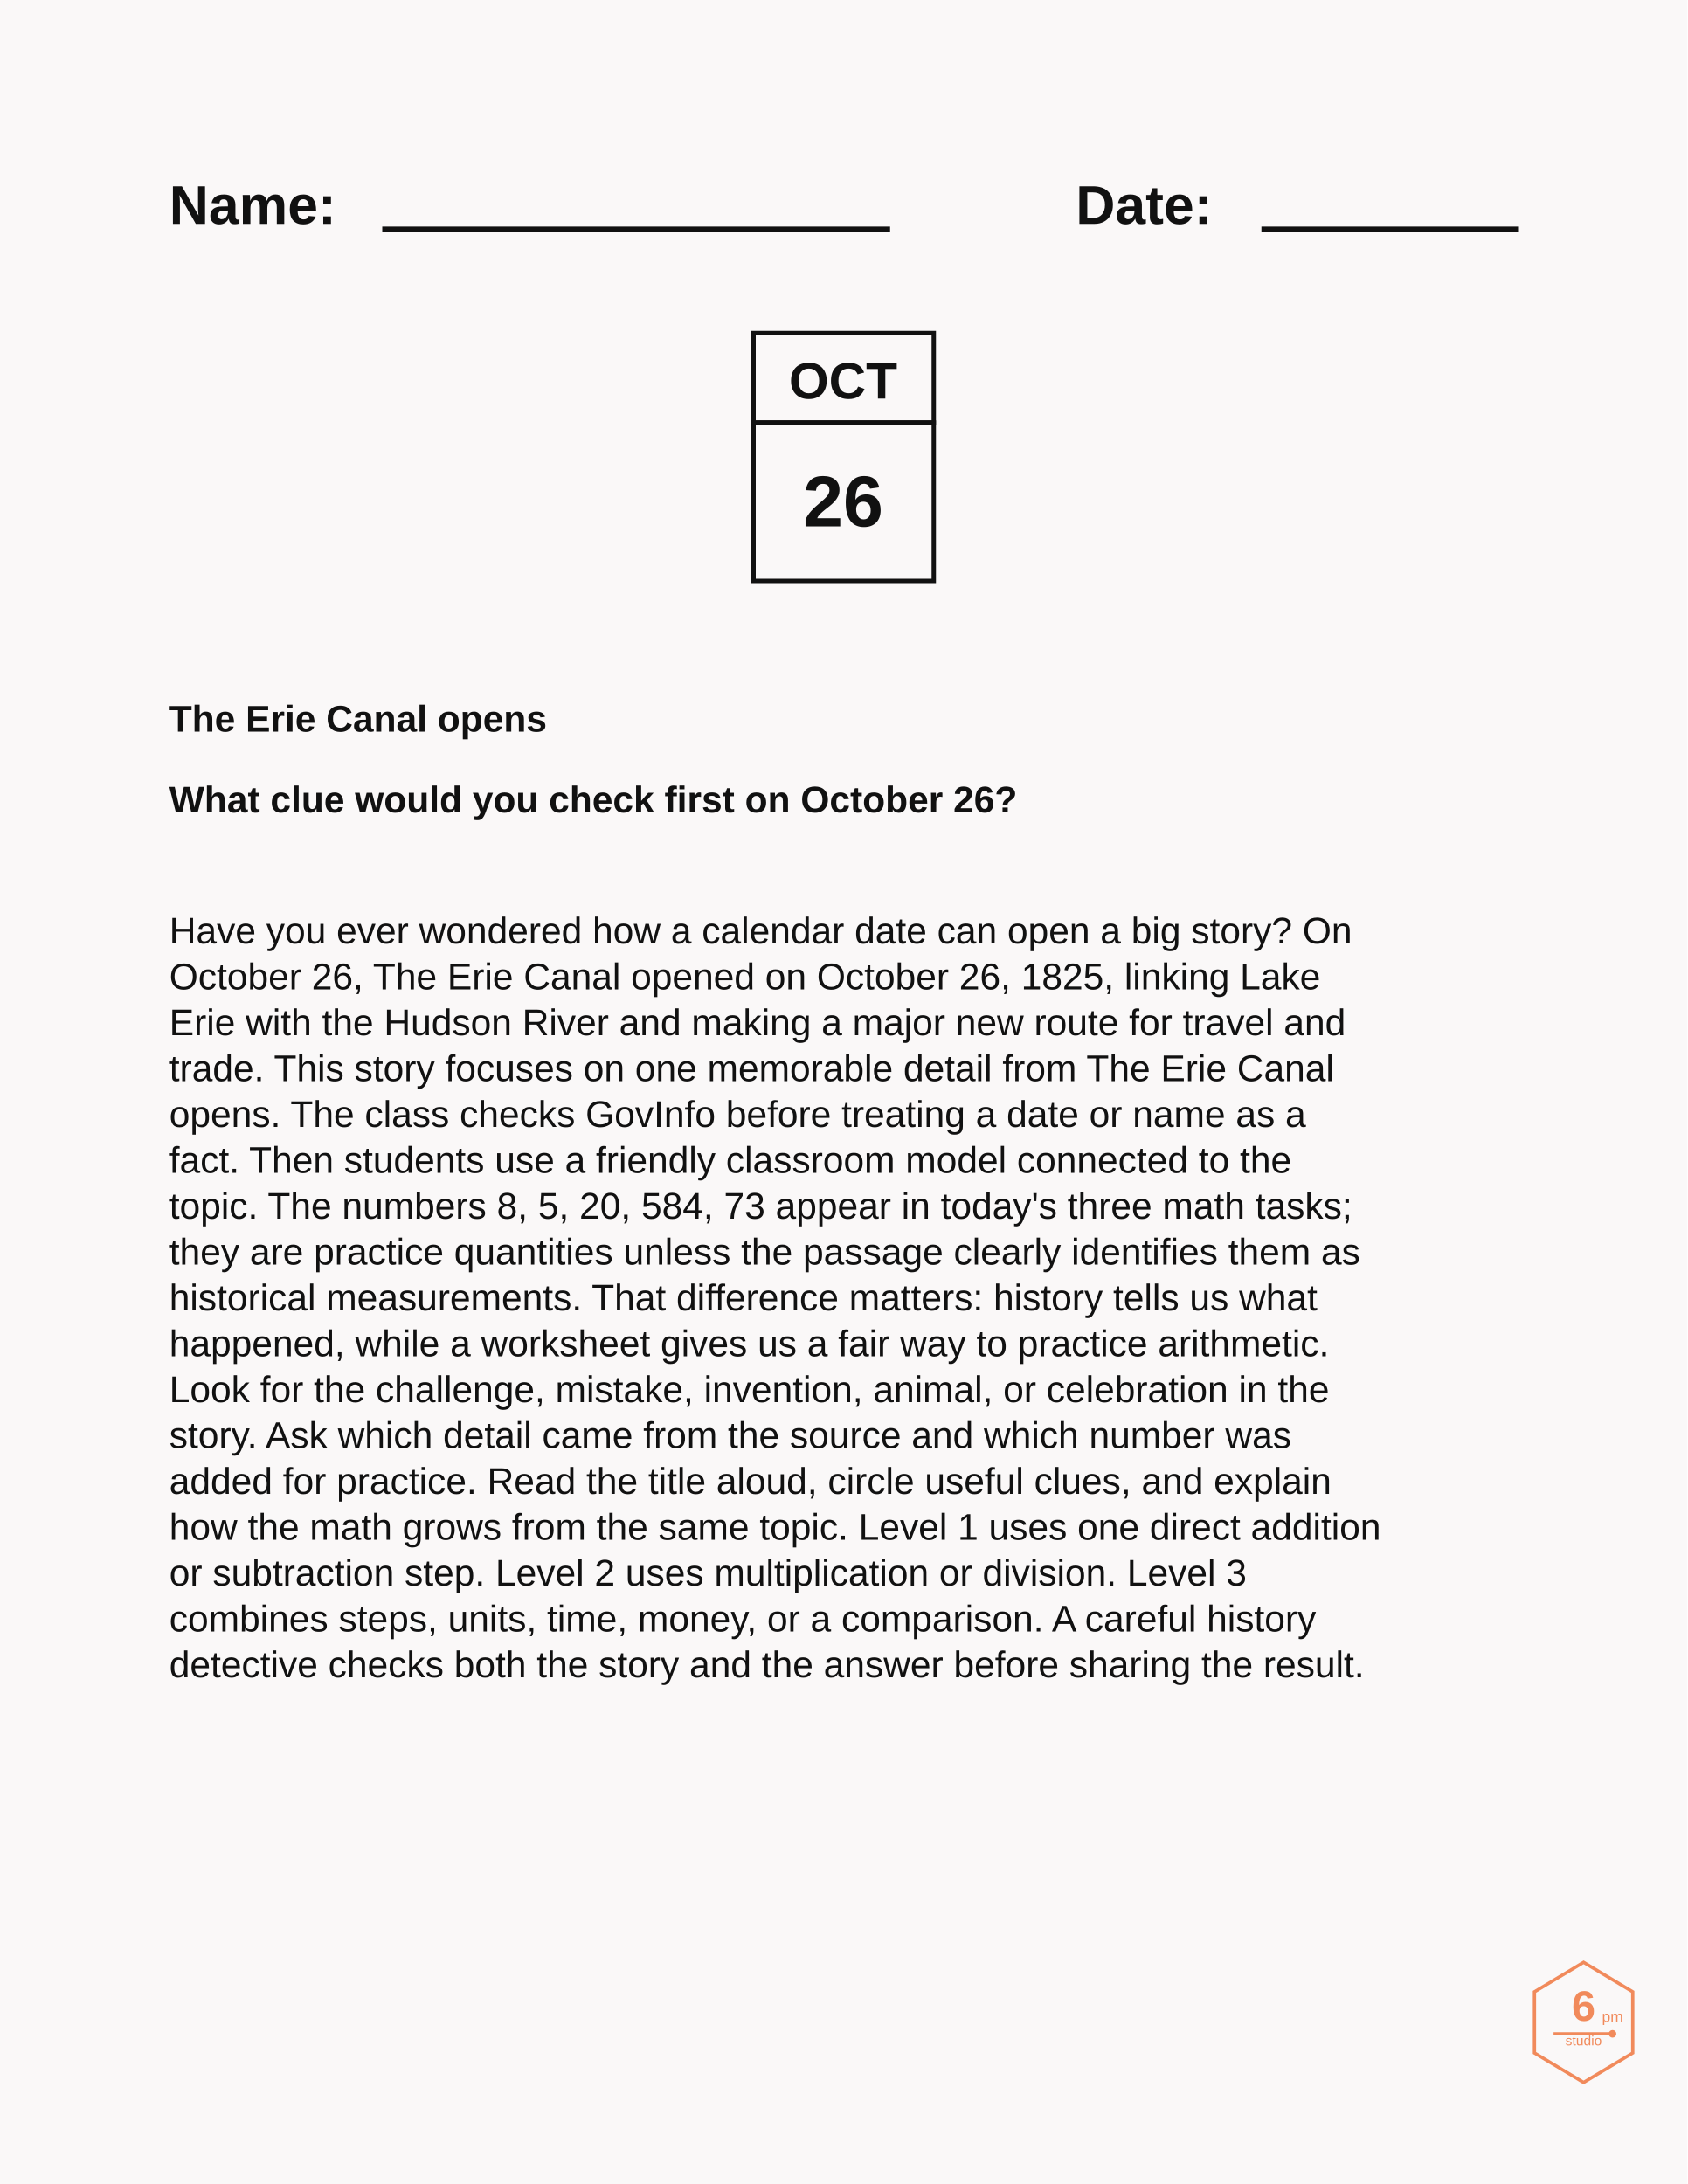
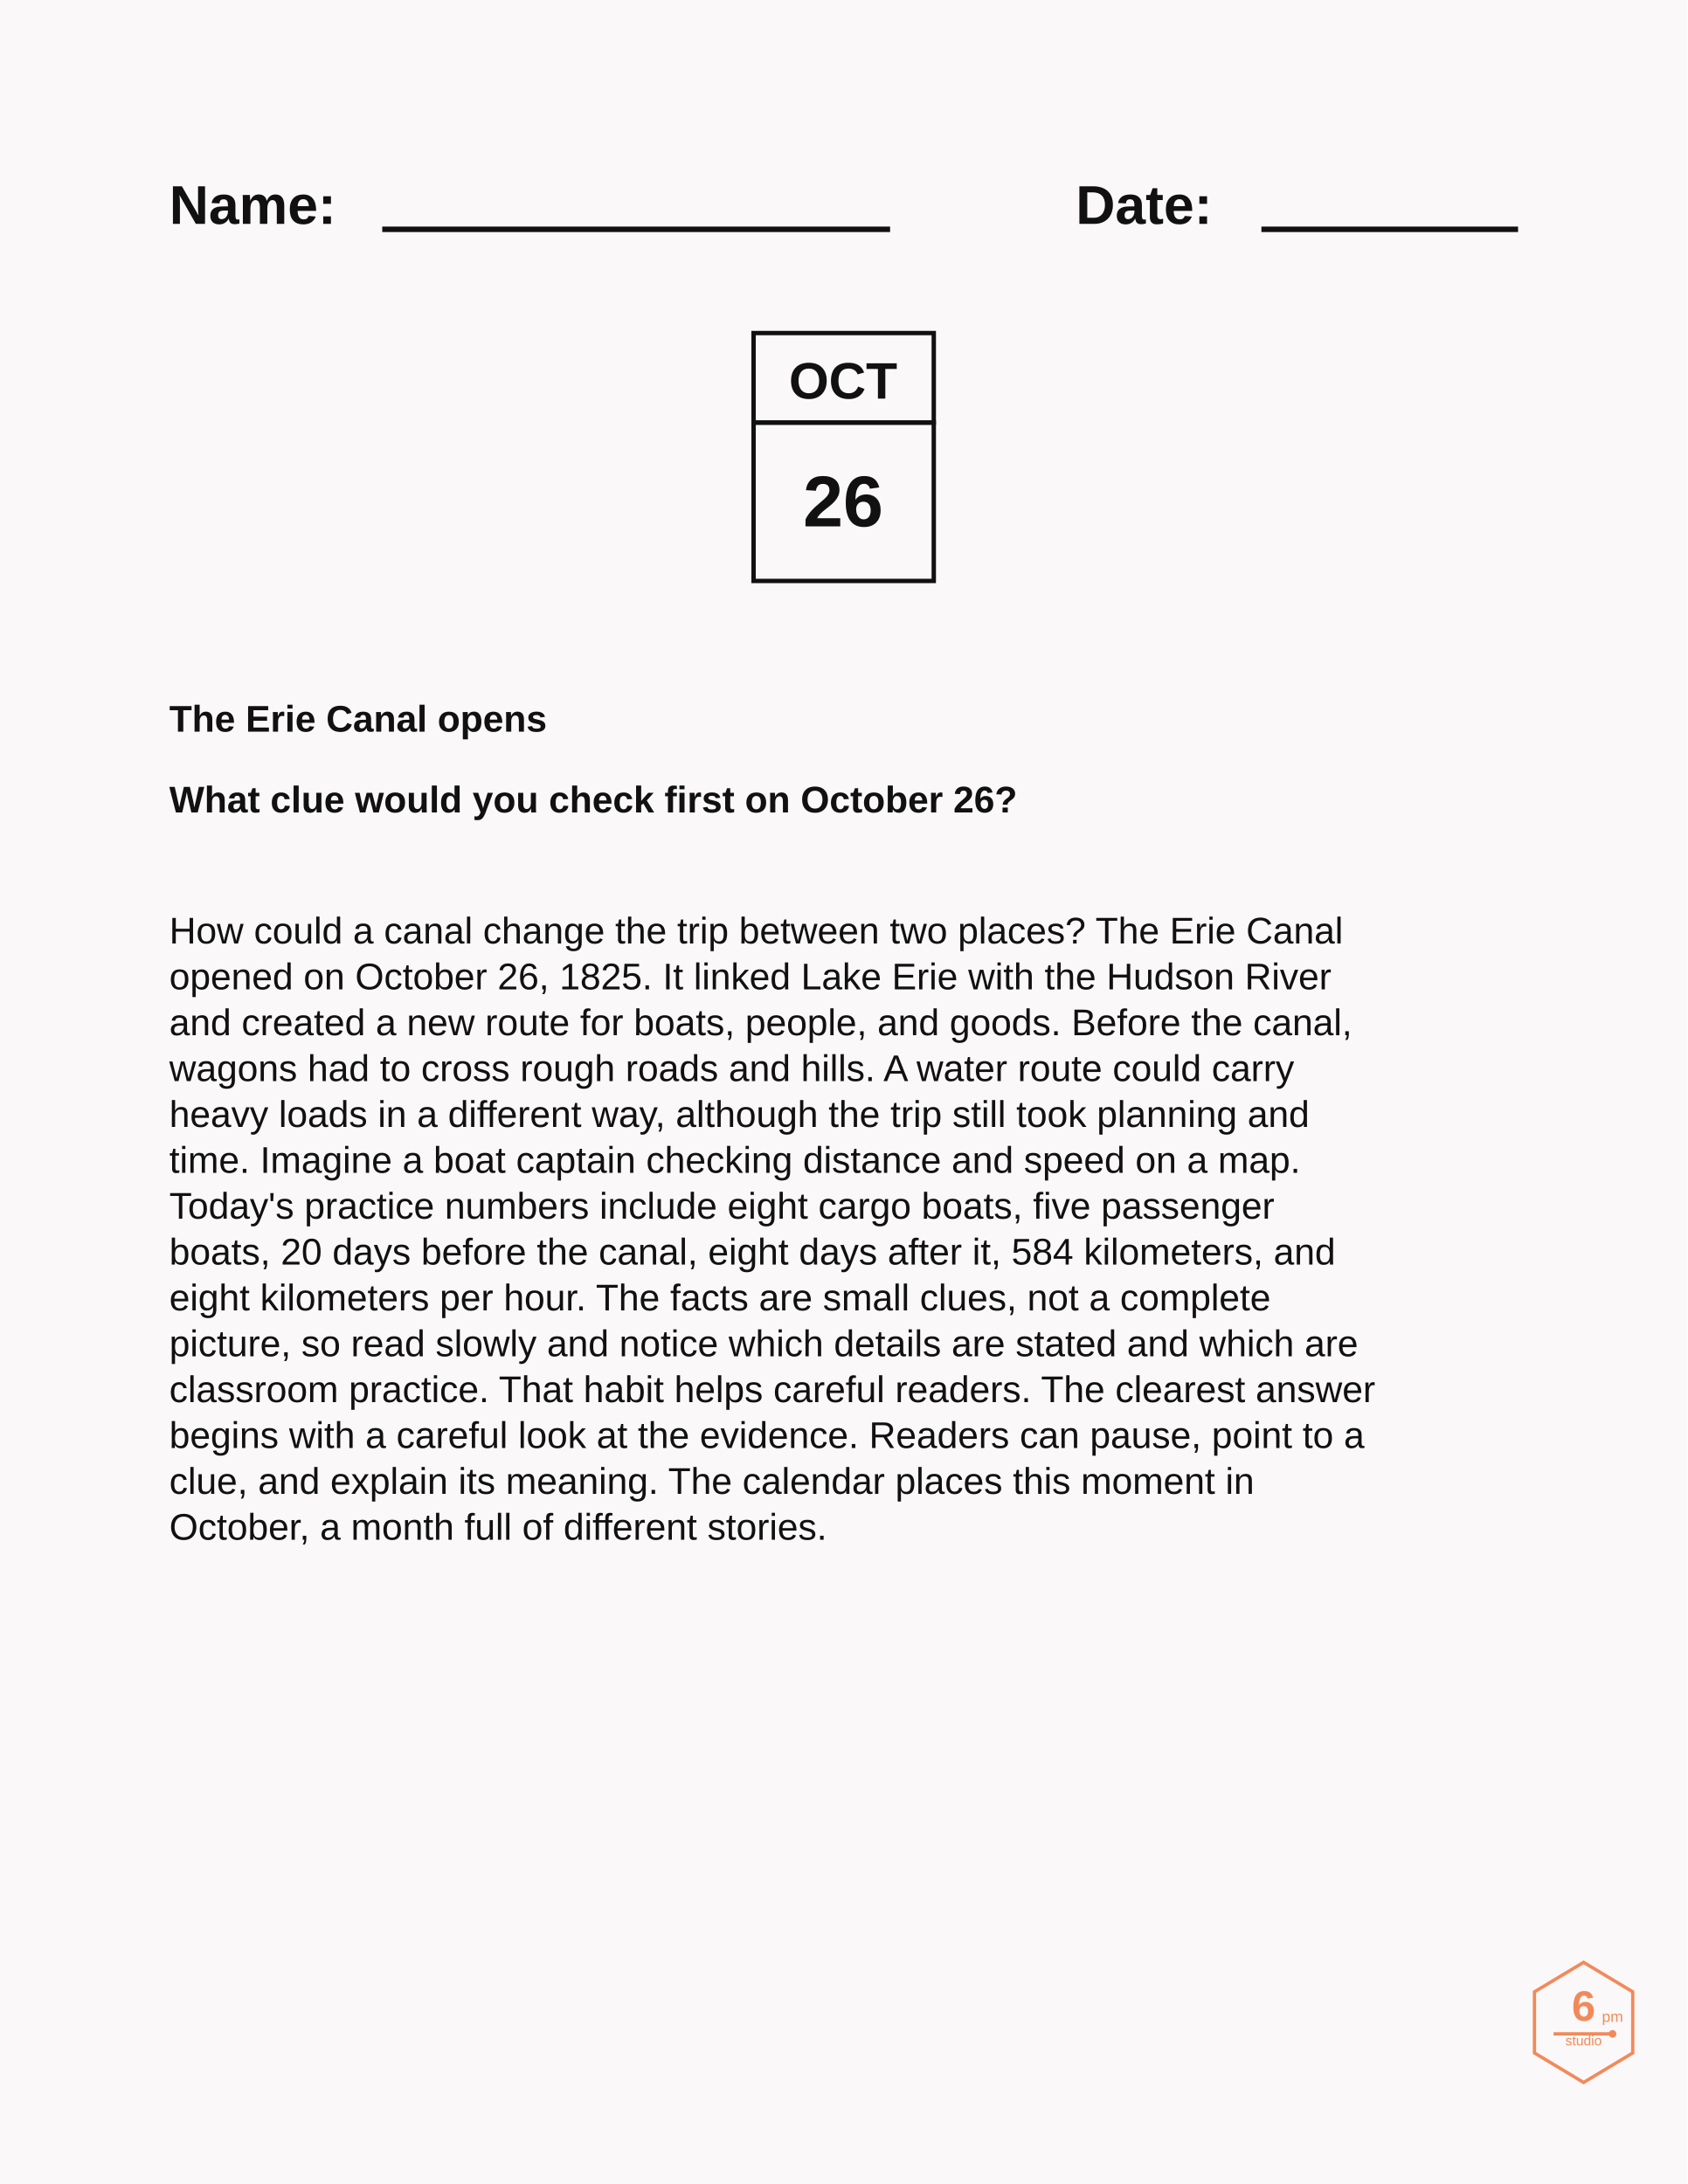
<svg xmlns="http://www.w3.org/2000/svg" width="1545" height="2000" viewBox="0 0 1545 2000" data-template-variant="reading-passage" data-template-version="1.0.0">
  <rect width="1545" height="2000" fill="#faf8f8" />
  <g fill="#111" font-family="Arial, Helvetica, sans-serif">
    <text x="155" y="205" font-size="50" font-weight="700">Name:</text>
    <line x1="350" y1="210" x2="815" y2="210" stroke="#111" stroke-width="5" />
    <text x="985" y="205" font-size="50" font-weight="700">Date:</text>
    <line x1="1155" y1="210" x2="1390" y2="210" stroke="#111" stroke-width="5" />
  </g>
  <g stroke="#111" fill="none" stroke-width="4">
    <rect x="690" y="305" width="165" height="82" />
    <rect x="690" y="387" width="165" height="145" />
  </g>
  <g fill="#111" text-anchor="middle" font-family="Arial, Helvetica, sans-serif">
    <text x="772" y="365" font-size="47" font-weight="700">OCT</text>
    <text x="772" y="482" font-size="66" font-weight="700">26</text>
  </g>
  <g fill="#111" font-family="Arial, Helvetica, sans-serif">
    <g data-content="article" data-x="155" data-width="1235" data-max-characters="72">
      <text data-content="article" x="155" y="670" font-size="34" font-weight="700">The Erie Canal opens</text>
      <text data-content="article" x="155" y="744" font-size="34" font-weight="600">What clue would you check first on October 26?</text>
-       <text data-content="body" x="155" y="864" font-size="34">Have you ever wondered how a calendar date can open a big story? On</text>
-       <text data-content="body" x="155" y="906" font-size="34">October 26, The Erie Canal opened on October 26, 1825, linking Lake</text>
-       <text data-content="body" x="155" y="948" font-size="34">Erie with the Hudson River and making a major new route for travel and</text>
-       <text data-content="body" x="155" y="990" font-size="34">trade. This story focuses on one memorable detail from The Erie Canal</text>
-       <text data-content="body" x="155" y="1032" font-size="34">opens. The class checks GovInfo before treating a date or name as a</text>
-       <text data-content="body" x="155" y="1074" font-size="34">fact. Then students use a friendly classroom model connected to the</text>
-       <text data-content="body" x="155" y="1116" font-size="34">topic. The numbers 8, 5, 20, 584, 73 appear in today's three math tasks;</text>
-       <text data-content="body" x="155" y="1158" font-size="34">they are practice quantities unless the passage clearly identifies them as</text>
-       <text data-content="body" x="155" y="1200" font-size="34">historical measurements. That difference matters: history tells us what</text>
-       <text data-content="body" x="155" y="1242" font-size="34">happened, while a worksheet gives us a fair way to practice arithmetic.</text>
-       <text data-content="body" x="155" y="1284" font-size="34">Look for the challenge, mistake, invention, animal, or celebration in the</text>
-       <text data-content="body" x="155" y="1326" font-size="34">story. Ask which detail came from the source and which number was</text>
-       <text data-content="body" x="155" y="1368" font-size="34">added for practice. Read the title aloud, circle useful clues, and explain</text>
-       <text data-content="body" x="155" y="1410" font-size="34">how the math grows from the same topic. Level 1 uses one direct addition</text>
-       <text data-content="body" x="155" y="1452" font-size="34">or subtraction step. Level 2 uses multiplication or division. Level 3</text>
-       <text data-content="body" x="155" y="1494" font-size="34">combines steps, units, time, money, or a comparison. A careful history</text>
-       <text data-content="body" x="155" y="1536" font-size="34">detective checks both the story and the answer before sharing the result.</text>
+       <text data-content="body" x="155" y="864" font-size="34">How could a canal change the trip between two places? The Erie Canal</text>
+       <text data-content="body" x="155" y="906" font-size="34">opened on October 26, 1825. It linked Lake Erie with the Hudson River</text>
+       <text data-content="body" x="155" y="948" font-size="34">and created a new route for boats, people, and goods. Before the canal,</text>
+       <text data-content="body" x="155" y="990" font-size="34">wagons had to cross rough roads and hills. A water route could carry</text>
+       <text data-content="body" x="155" y="1032" font-size="34">heavy loads in a different way, although the trip still took planning and</text>
+       <text data-content="body" x="155" y="1074" font-size="34">time. Imagine a boat captain checking distance and speed on a map.</text>
+       <text data-content="body" x="155" y="1116" font-size="34">Today's practice numbers include eight cargo boats, five passenger</text>
+       <text data-content="body" x="155" y="1158" font-size="34">boats, 20 days before the canal, eight days after it, 584 kilometers, and</text>
+       <text data-content="body" x="155" y="1200" font-size="34">eight kilometers per hour. The facts are small clues, not a complete</text>
+       <text data-content="body" x="155" y="1242" font-size="34">picture, so read slowly and notice which details are stated and which are</text>
+       <text data-content="body" x="155" y="1284" font-size="34">classroom practice. That habit helps careful readers. The clearest answer</text>
+       <text data-content="body" x="155" y="1326" font-size="34">begins with a careful look at the evidence. Readers can pause, point to a</text>
+       <text data-content="body" x="155" y="1368" font-size="34">clue, and explain its meaning. The calendar places this moment in</text>
+       <text data-content="body" x="155" y="1410" font-size="34">October, a month full of different stories.</text>
    </g>
  </g>
  <g transform="translate(1495 1876) scale(0.5) translate(-1495 -1876)">
    <g transform="translate(1305 1710)" fill="none" stroke="#f18a5b" stroke-width="6">
      <path d="M100 8 190 62v112l-90 54-90-54V62Z" />
      <path d="M45 139h110" />
      <circle cx="153" cy="139" r="4" fill="#f18a5b" />
    </g>
    <text x="1405" y="1825" fill="#f18a5b" text-anchor="middle" font-family="Arial, Helvetica, sans-serif" font-size="78" font-weight="700">6</text>
    <text x="1458" y="1827" fill="#f18a5b" text-anchor="middle" font-family="Arial, Helvetica, sans-serif" font-size="28">pm</text>
    <text x="1405" y="1870" fill="#f18a5b" text-anchor="middle" font-family="Arial, Helvetica, sans-serif" font-size="25">studio</text>
  </g>
</svg>
